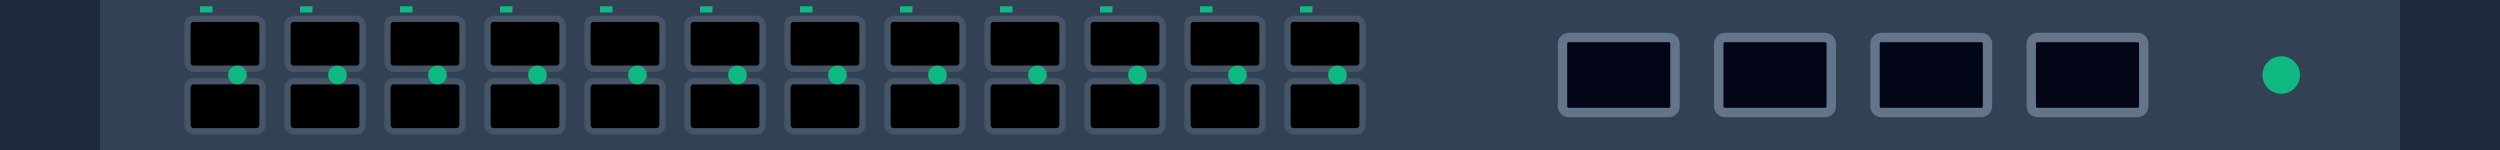
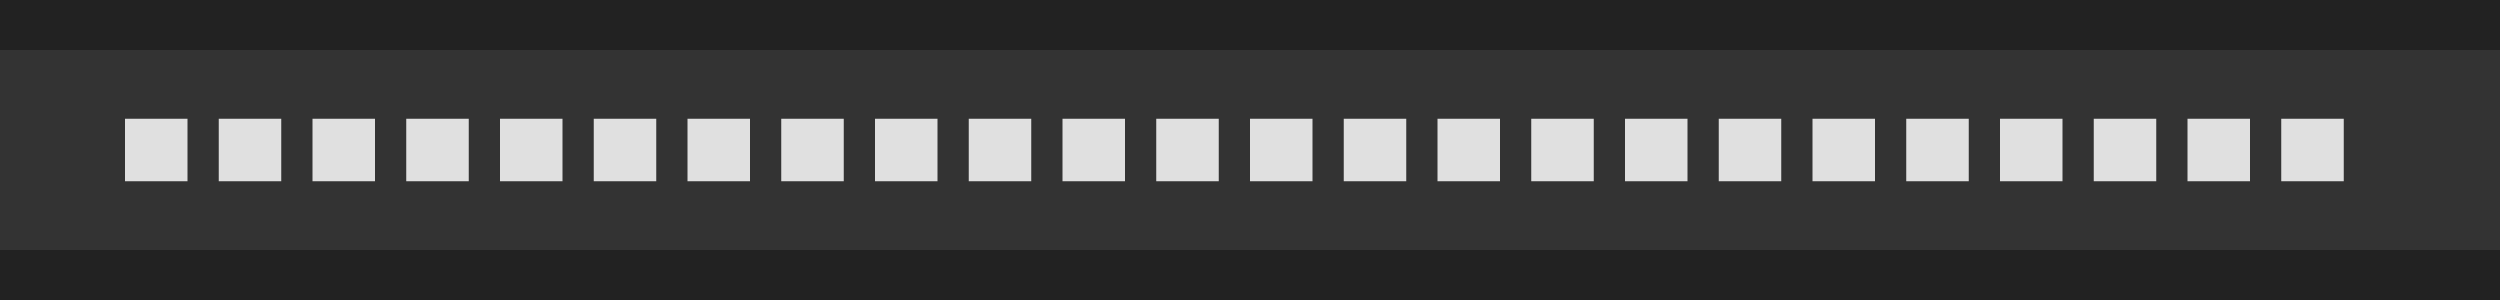
- <svg xmlns="http://www.w3.org/2000/svg" viewBox="0 0 400 24">
-   <rect width="400" height="24" fill="#334155" />
-   <rect x="0" y="0" width="16" height="24" fill="#1e293b" />
-   <rect x="384" y="0" width="16" height="24" fill="#1e293b" />
-   <g fill="#000" stroke="#475569" stroke-width="1">
-     <rect x="30" y="3" width="12" height="8" rx="1" />
-     <rect x="30" y="13" width="12" height="8" rx="1" />
-     <rect x="46" y="3" width="12" height="8" rx="1" />
-     <rect x="46" y="13" width="12" height="8" rx="1" />
-     <rect x="62" y="3" width="12" height="8" rx="1" />
-     <rect x="62" y="13" width="12" height="8" rx="1" />
-     <rect x="78" y="3" width="12" height="8" rx="1" />
-     <rect x="78" y="13" width="12" height="8" rx="1" />
-     <rect x="94" y="3" width="12" height="8" rx="1" />
-     <rect x="94" y="13" width="12" height="8" rx="1" />
-     <rect x="110" y="3" width="12" height="8" rx="1" />
-     <rect x="110" y="13" width="12" height="8" rx="1" />
-     <rect x="126" y="3" width="12" height="8" rx="1" />
-     <rect x="126" y="13" width="12" height="8" rx="1" />
-     <rect x="142" y="3" width="12" height="8" rx="1" />
-     <rect x="142" y="13" width="12" height="8" rx="1" />
-     <rect x="158" y="3" width="12" height="8" rx="1" />
-     <rect x="158" y="13" width="12" height="8" rx="1" />
-     <rect x="174" y="3" width="12" height="8" rx="1" />
-     <rect x="174" y="13" width="12" height="8" rx="1" />
-     <rect x="190" y="3" width="12" height="8" rx="1" />
-     <rect x="190" y="13" width="12" height="8" rx="1" />
-     <rect x="206" y="3" width="12" height="8" rx="1" />
-     <rect x="206" y="13" width="12" height="8" rx="1" />
+ <svg xmlns="http://www.w3.org/2000/svg" viewBox="0 0 400 48">
+   <rect width="400" height="48" fill="#333" />
+   <rect x="0" y="0" width="400" height="8" fill="#222" />
+   <rect x="0" y="40" width="400" height="8" fill="#222" />
+   <g fill="#e0e0e0">
+     <rect x="20" y="19" width="10" height="10" />
+     <rect x="35" y="19" width="10" height="10" />
+     <rect x="50" y="19" width="10" height="10" />
+     <rect x="65" y="19" width="10" height="10" />
+     <rect x="80" y="19" width="10" height="10" />
+     <rect x="95" y="19" width="10" height="10" />
+     <rect x="110" y="19" width="10" height="10" />
+     <rect x="125" y="19" width="10" height="10" />
+     <rect x="140" y="19" width="10" height="10" />
+     <rect x="155" y="19" width="10" height="10" />
+     <rect x="170" y="19" width="10" height="10" />
+     <rect x="185" y="19" width="10" height="10" />
+     <rect x="200" y="19" width="10" height="10" />
+     <rect x="215" y="19" width="10" height="10" />
+     <rect x="230" y="19" width="10" height="10" />
+     <rect x="245" y="19" width="10" height="10" />
+     <rect x="260" y="19" width="10" height="10" />
+     <rect x="275" y="19" width="10" height="10" />
+     <rect x="290" y="19" width="10" height="10" />
+     <rect x="305" y="19" width="10" height="10" />
+     <rect x="320" y="19" width="10" height="10" />
+     <rect x="335" y="19" width="10" height="10" />
+     <rect x="350" y="19" width="10" height="10" />
+     <rect x="365" y="19" width="10" height="10" />
  </g>
-   <g fill="#10b981">
-     <rect x="32" y="1" width="2" height="1" />
-     <circle cx="38" cy="12" r="1.5" />
-     <rect x="48" y="1" width="2" height="1" />
-     <circle cx="54" cy="12" r="1.5" />
-     <rect x="64" y="1" width="2" height="1" />
-     <circle cx="70" cy="12" r="1.5" />
-     <rect x="80" y="1" width="2" height="1" />
-     <circle cx="86" cy="12" r="1.5" />
-     <rect x="96" y="1" width="2" height="1" />
-     <circle cx="102" cy="12" r="1.5" />
-     <rect x="112" y="1" width="2" height="1" />
-     <circle cx="118" cy="12" r="1.5" />
-     <rect x="128" y="1" width="2" height="1" />
-     <circle cx="134" cy="12" r="1.5" />
-     <rect x="144" y="1" width="2" height="1" />
-     <circle cx="150" cy="12" r="1.5" />
-     <rect x="160" y="1" width="2" height="1" />
-     <circle cx="166" cy="12" r="1.5" />
-     <rect x="176" y="1" width="2" height="1" />
-     <circle cx="182" cy="12" r="1.5" />
-     <rect x="192" y="1" width="2" height="1" />
-     <circle cx="198" cy="12" r="1.5" />
-     <rect x="208" y="1" width="2" height="1" />
-     <circle cx="214" cy="12" r="1.5" />
-   </g>
-   <g fill="#020617" stroke="#64748b" stroke-width="1.5">
-     <rect x="250" y="6" width="18" height="12" rx="1" />
-     <rect x="275" y="6" width="18" height="12" rx="1" />
-     <rect x="300" y="6" width="18" height="12" rx="1" />
-     <rect x="325" y="6" width="18" height="12" rx="1" />
-   </g>
-   <circle cx="365" cy="12" r="3" fill="#10b981" />
</svg>
